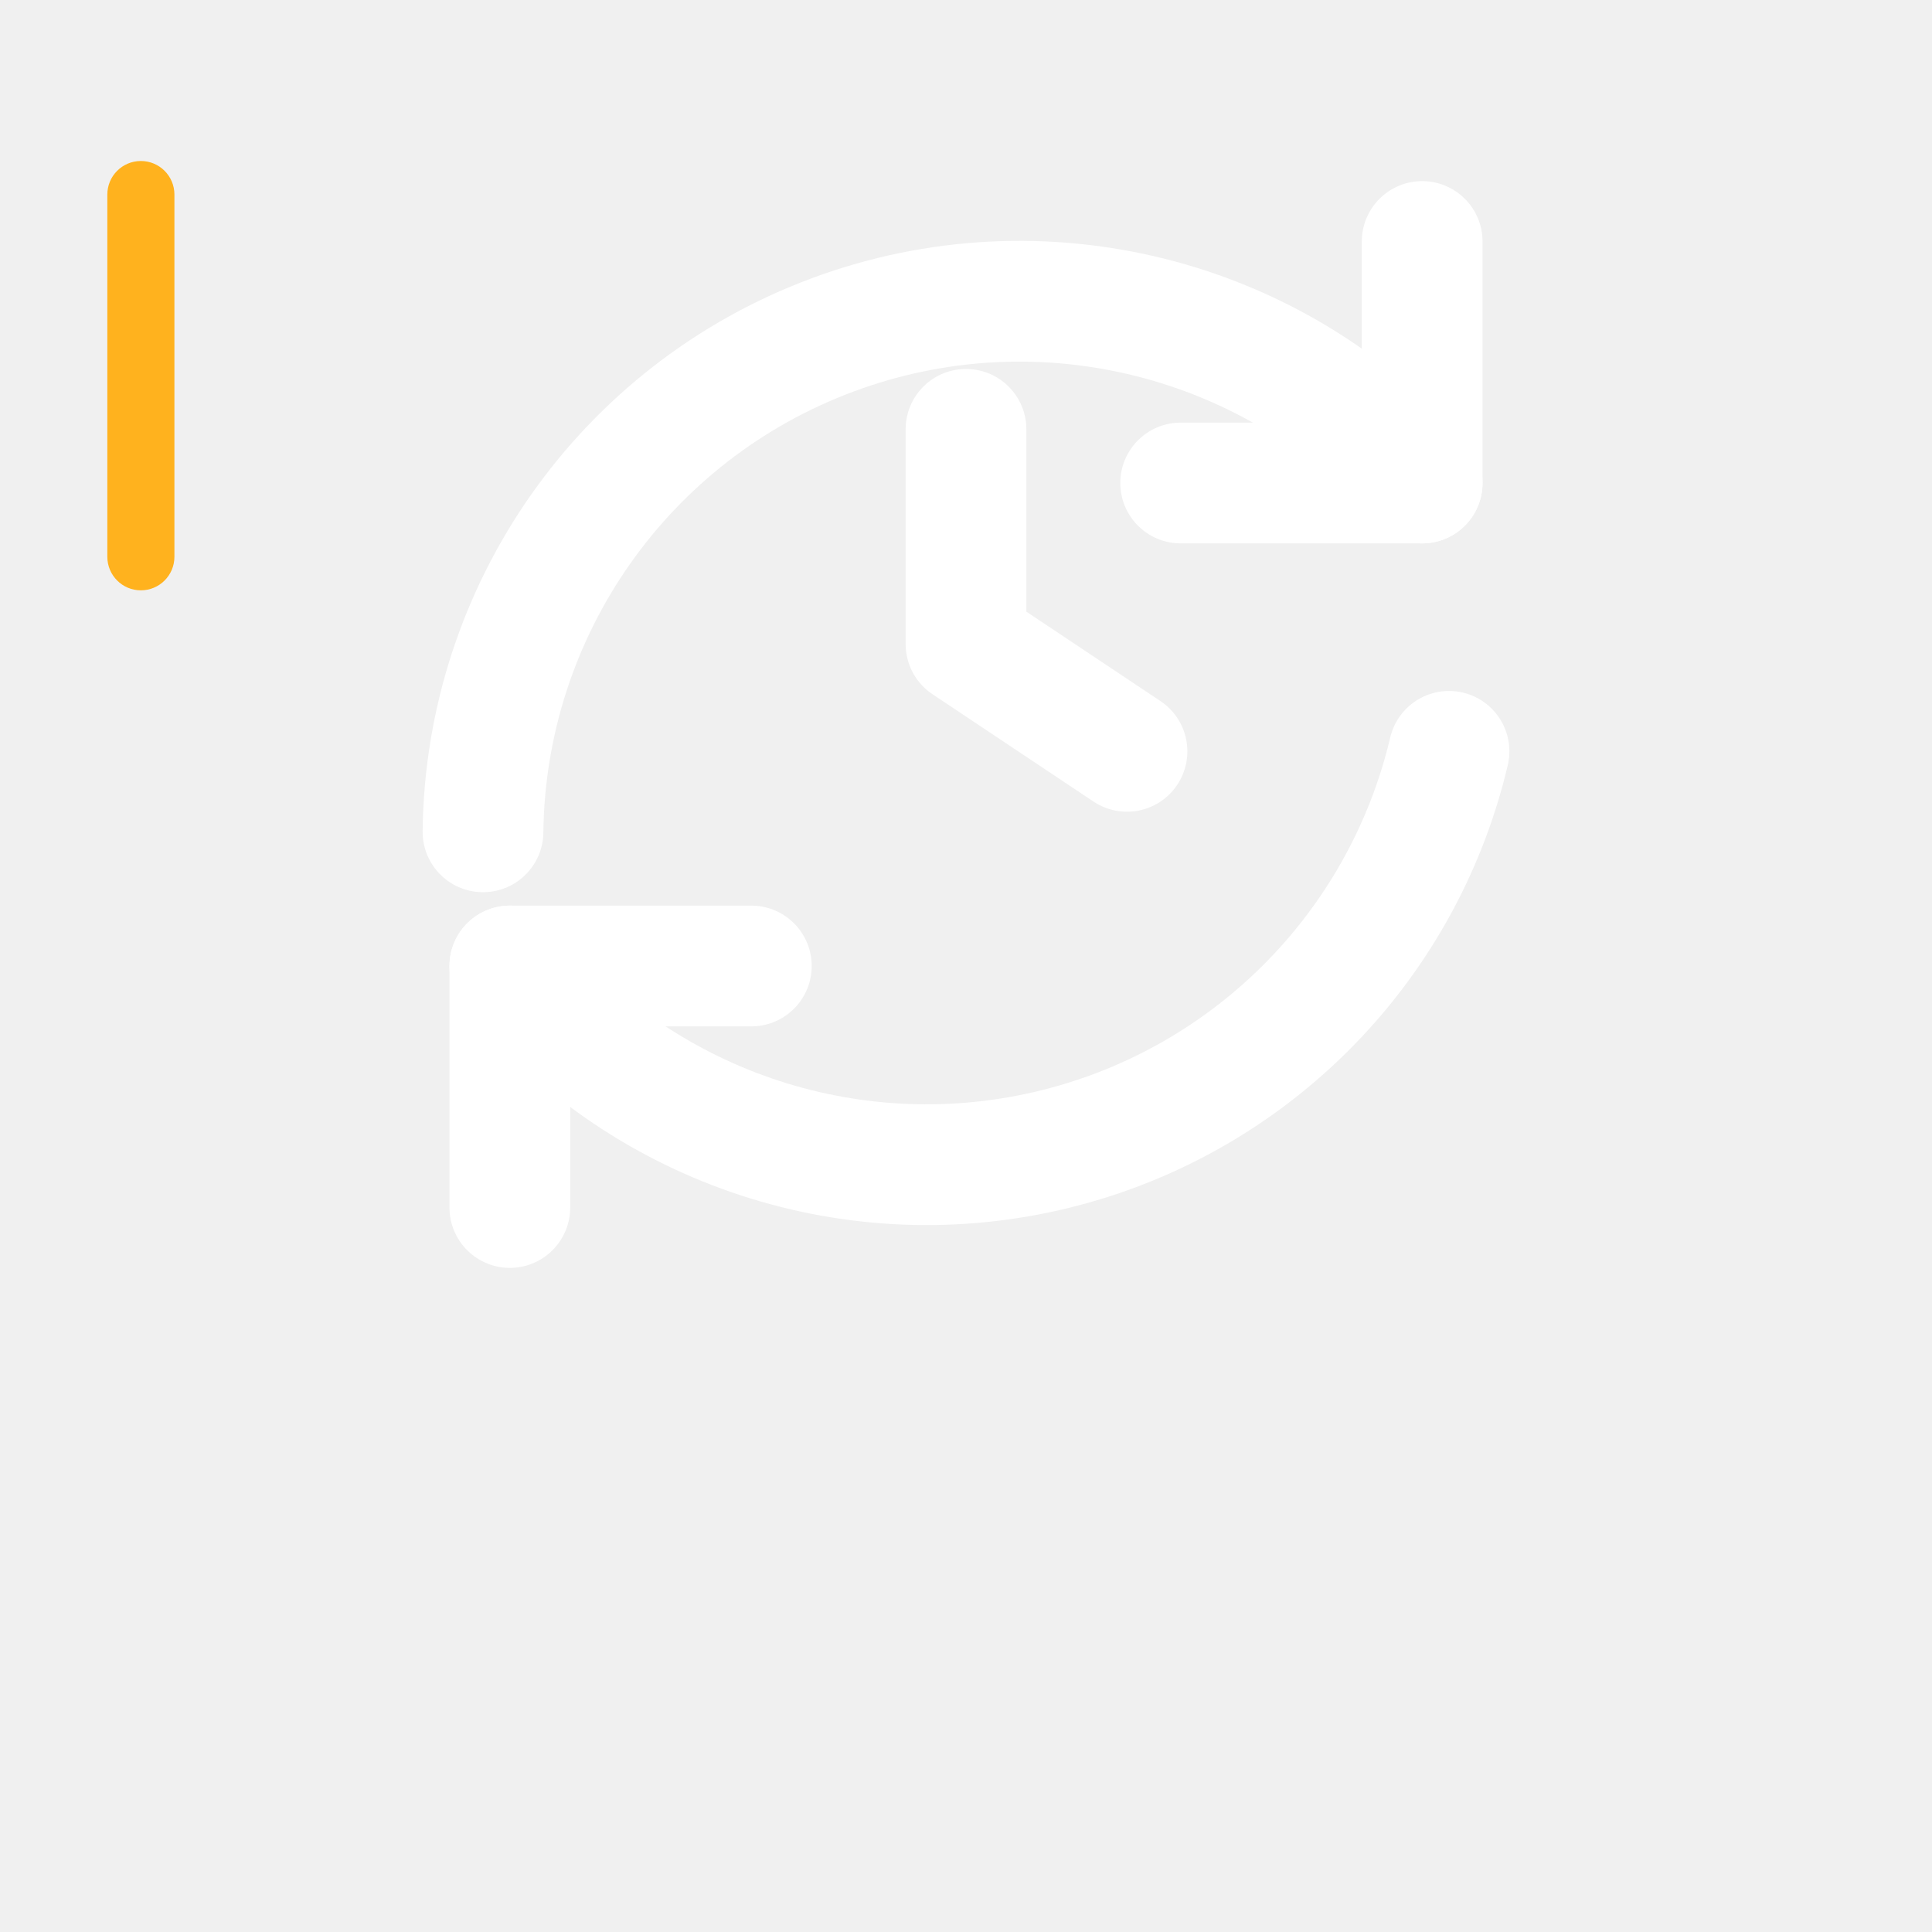
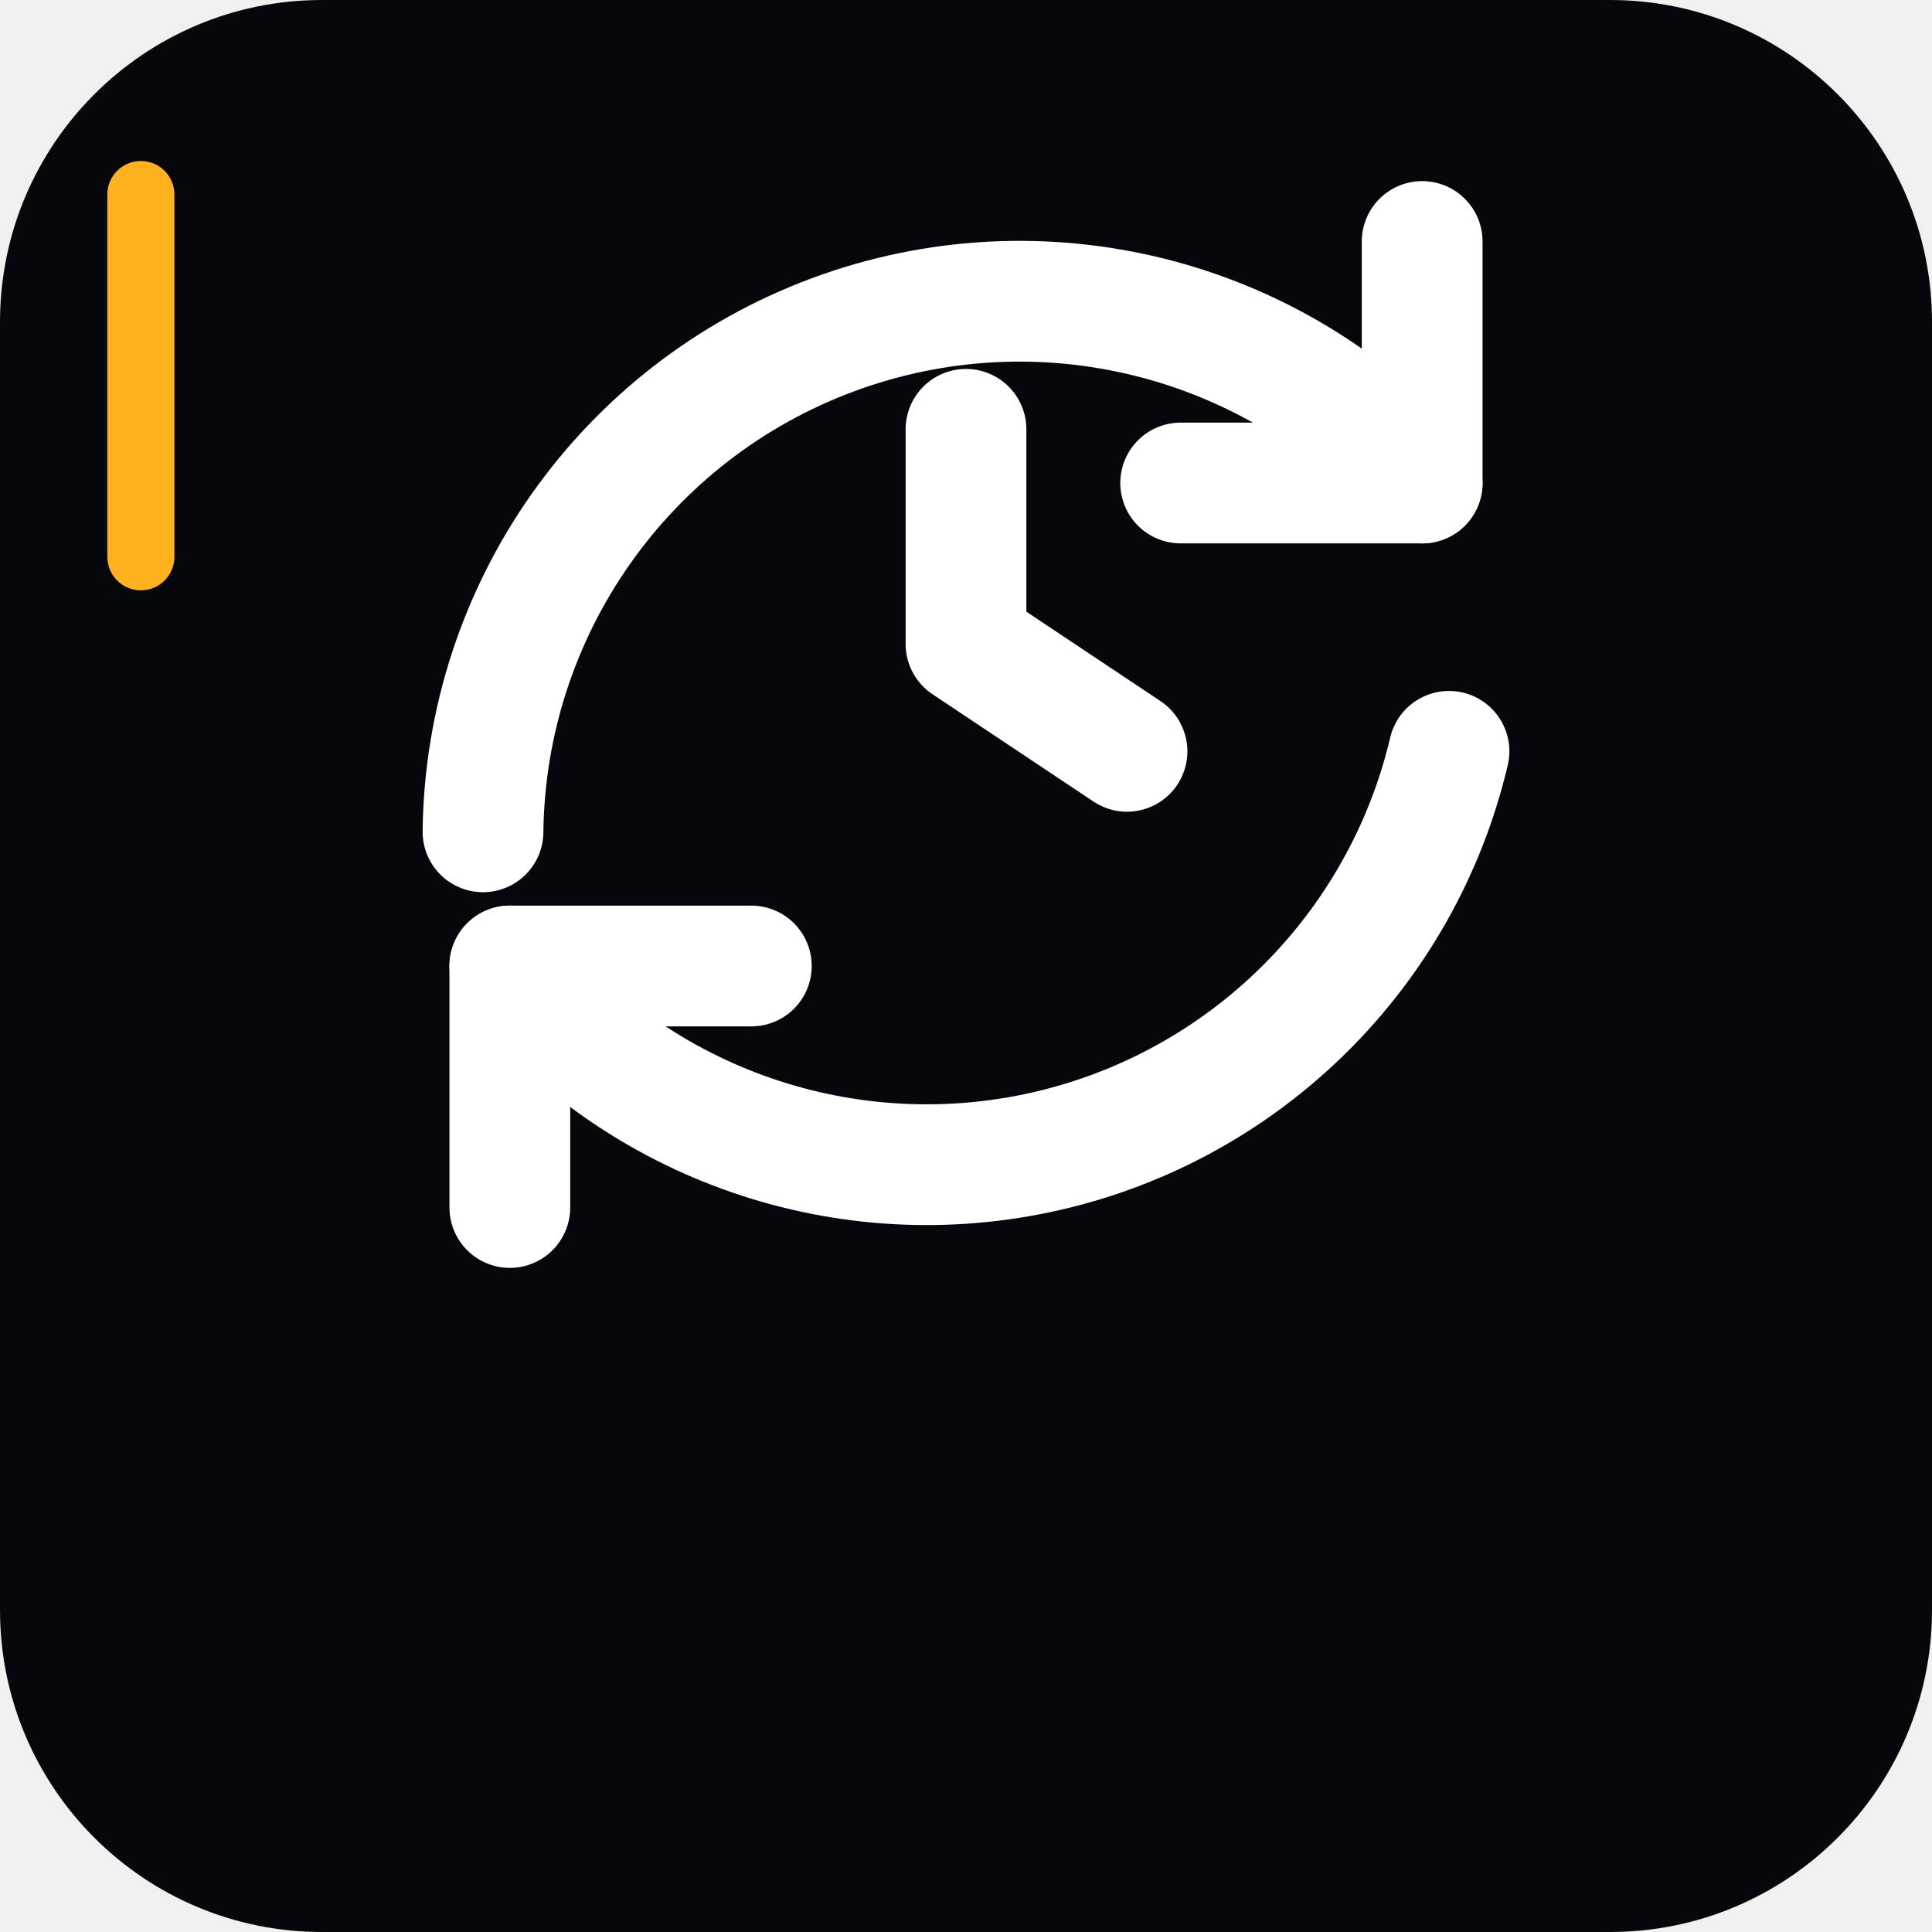
<svg xmlns="http://www.w3.org/2000/svg" viewBox="0 0 72 72">
+   <rect width="72" height="72" rx="12" fill="#05070A" />
  <rect x="4" y="6" width="2.5" height="16" rx="1.25" fill="#FFB21E" />
  <g fill="none" stroke="#fff" stroke-width="4.5" stroke-linecap="round" stroke-linejoin="round">
    <path d="M18 31a20 20 0 0 1 35-13" />
    <path d="M53 18v-9M53 18h-9" />
    <path d="M54 28a20 20 0 0 1-35 8" />
    <path d="M19 36v9M19 36h9" />
    <path d="M36 16v8l6 4" />
  </g>
</svg>
